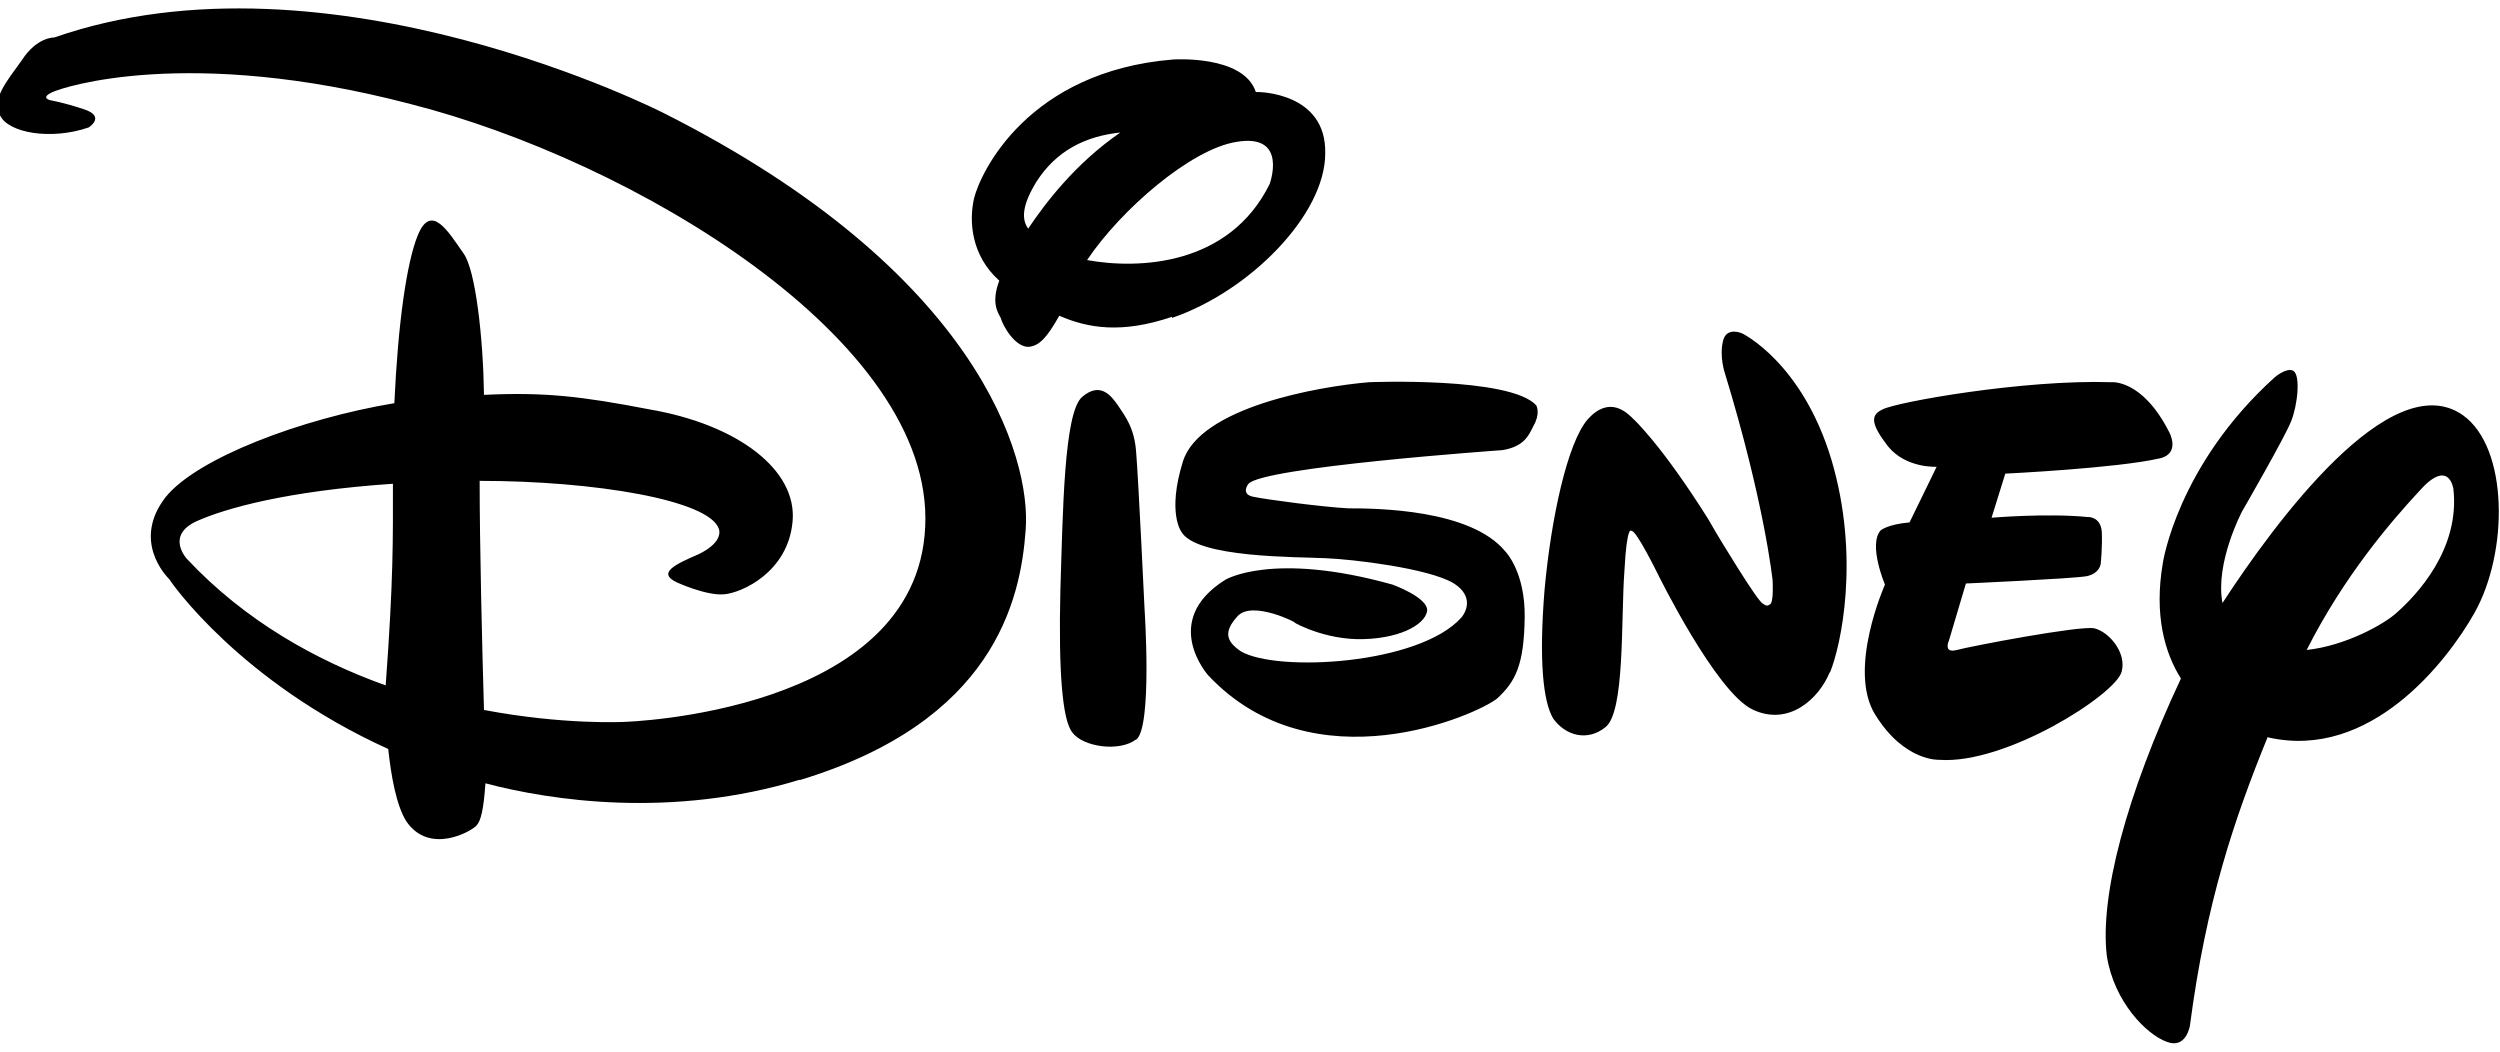
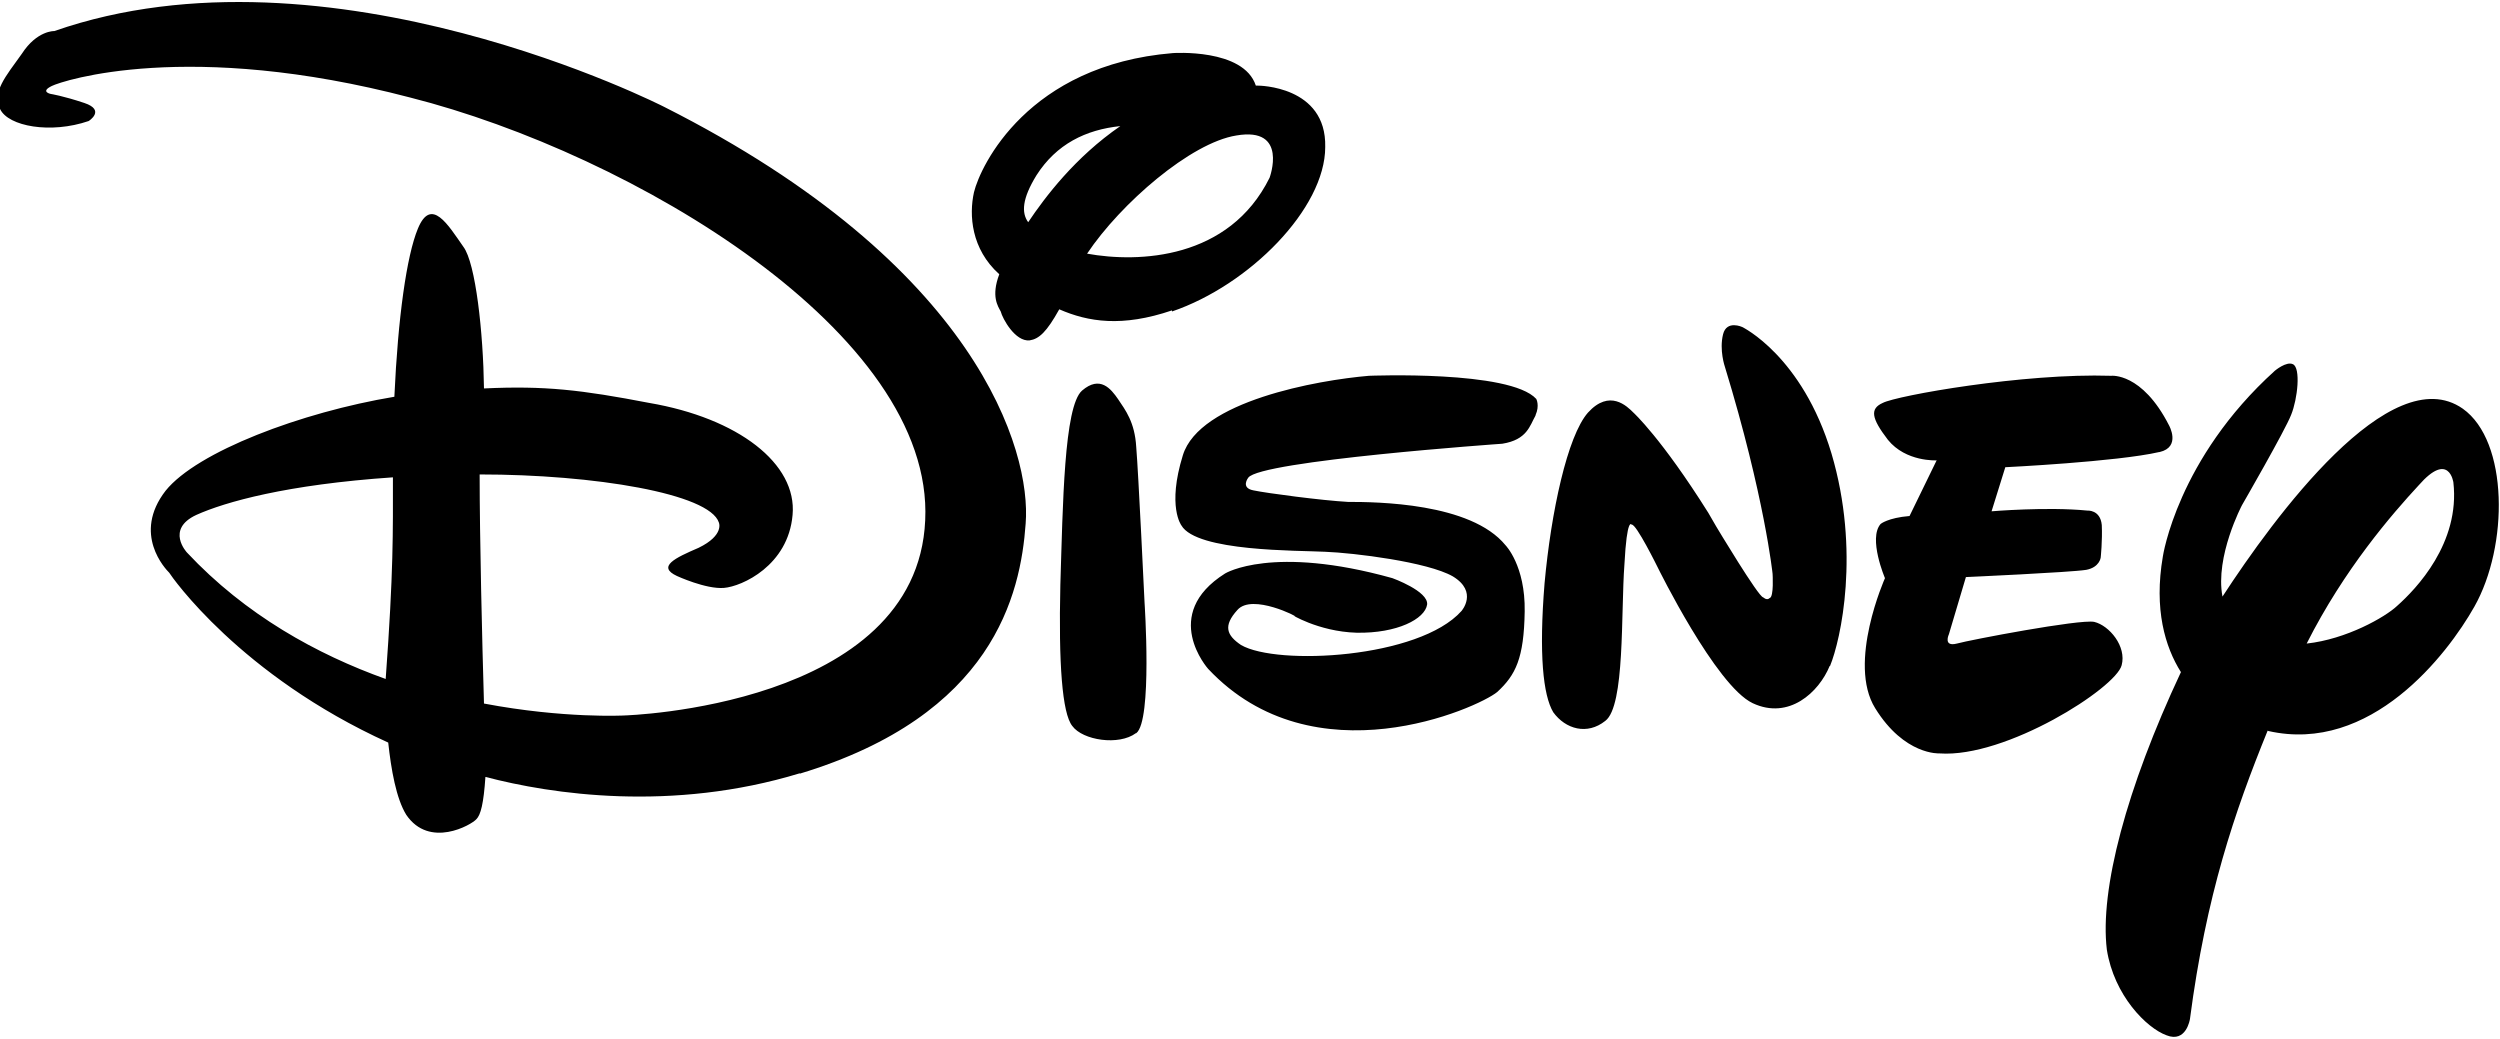
- <svg xmlns="http://www.w3.org/2000/svg" width="700" height="294.4" viewBox="4.667 3.505 691.833 287.413">
+ <svg xmlns="http://www.w3.org/2000/svg" viewBox="4.667 3.505 691.833 287.413">
  <path d="M602.2 128.6c-11.7 2.7-42.6 4.2-42.6 4.2l-3.8 12.2s15.3-1.3 26.5-.2c0 0 3.6-.3 4 4 .2 4.4-.3 9-.3 9s-.3 2.7-4 3.4c-4.3.7-33.3 2-33.3 2L544 179s-1.7 3.6 2.2 2.6c3.6-1 34-6.8 38-6 4.2 1 9 6.8 7.6 12-1.6 6.3-32 25.7-50.4 24.4 0 0-9.7.6-17.8-12.5-7.8-12.5 2.7-36 2.7-36s-4.7-11-1.2-15c0 0 2-1.7 8-2.2l7.5-15.4s-8.5.5-13.5-5.7c-4.6-6-5-8.6-1.4-10.2 3.8-2 39-8.3 63.2-7.5 0 0 8.5-1 16 13.7 0 0 3.4 6-2.6 7.4M511 187.8c-3 7.3-11.3 15-21.3 10.3-10.2-4.8-26.3-37.6-26.3-37.6s-6-12.2-7.2-11.8c0 0-1.3-2.4-2 11-1 13.3.2 39.2-5.3 43.3-5 4-11 2.3-14.4-2.4-2.8-4.7-4-16-2.4-35.7 1.8-19.7 6.3-40.7 12-47.2 6-6.6 10.8-1.8 12.6 0 0 0 7.7 7 20.7 27.7l2.2 3.8s11.8 19.7 13 19.6c0 0 1 1 1.8.2 1.2-.3.8-6.7.8-6.7S493 141 482 105c0 0-1.6-4.6-.5-9 1-4 5.3-2 5.3-2s16.6 8 24.7 35c8 27 2.6 51.5-.4 58.8M429.6 118.5c-1.6 2.8-2.3 6.7-9.2 7.8 0 0-67 4.7-70.3 9.4 0 0-2.2 2.8 1.4 3.5 3.8.8 19 2.8 26.2 3.2 7.8 0 34 .2 43.6 12 0 0 5.5 5.6 5.3 18.3-.2 13-2.5 17.6-7.6 22.3-5.3 4.4-50.7 24.8-80-6.4 0 0-13.4-15 4.7-26.4 0 0 13-8 46.3 1.3 0 0 10 3.6 9.6 7.3-.6 4-8.3 8-19.5 7.8-10.8-.3-18.8-5.5-17.2-4.6 1.5.5-11.7-6.4-15.8-1.7-4 4.4-3 7 1 9.7 10 5.8 49.3 3.7 61-9.4 0 0 4.7-5.3-2.4-9.6-7-4-27.4-6.5-35.3-6.8-7.5-.4-35.6 0-39.8-7.3 0 0-4-5.2.4-19.4 4.6-15 37.3-20.8 51.5-22 0 0 39-1.6 46.3 6.4 0 0 1 1.8-.2 4.5M319 206.4c-4.7 3.5-14.7 2-17.6-2-2.8-3.5-3.8-17.3-3.3-39 .7-22.2 1-49.4 6-53.8 5-4.3 8-.5 10 2.4 2 3 4.6 6.3 5 13.2.6 7 2.3 43 2.3 43s2.2 32.8-2.3 36.2M329 89.4c-13.8 4.7-23.2 3.2-31.2-.3-3.5 6.3-5.6 8.2-8.2 8.6-4 .4-7.5-6-8-8-.8-1.5-2.7-4.2-.4-10.3-7.8-7-8.4-16.4-7-22.7 1.8-7.4 15-35.2 55-38.5 0 0 19.6-1.4 23 9h.6s19 0 18.6 17c0 17-21 38.2-42.4 45.5m17.8-48.7c-12.6 2-32 18.8-41.3 32.7 14.3 2.6 39.3 1.6 50.5-21 0 0 5.3-14.2-9.2-11.7m-55.3 11c-4 6.5-4.2 10.4-2.3 13 4.7-7 13-18 25.5-26.6-9.6 1-17.7 5-23.2 13.6M632.2 205.7c-9.2 22.6-17 45.5-21.5 79.8 0 0-1 6.7-6.5 4.5-5.5-2-14.5-11-16.5-23.7-2-16.6 5.4-44.6 20.5-76.8-4.4-7-7.5-17.4-5-32 0 0 4-27 31-51.4 0 0 3.2-2.7 5-1.8 2.2 1 1.3 9.6-.5 14-1.6 4.2-13.6 25-13.6 25s-7.5 14.2-5.4 25.3c14.2-21.8 46.5-66 66.5-52 12.7 9 12.7 38 3.2 54.8-7.5 13.3-28.7 40.8-57 34.4m41.6-68c-7.4 8-20.6 23.2-31 43.8 11-1.2 21.7-7.3 25-10.4 5.3-4.7 17.5-17.4 15.6-34.2 0 0-1.2-8.8-9.6.8M226 217.5c-35.4 10.8-68.8 5.8-87 1-.5 7.4-1.3 10.5-2.5 11.7-1.4 1.6-13 8.2-19.4-1.2-2.8-4.5-4.2-12.6-5-20-41-18.6-60-46-60.6-47-1-1-10.3-10.7-1-22.7 8.7-10.8 37.5-21.7 63.3-26 1-22 3.4-39 6.5-46.5 3.7-9 8.4-1 12.6 5 3.4 4.5 5.5 23.8 5.7 39.2 16.8-.8 27 .4 45.7 4 24.6 4.2 41 16.8 39.7 31-1.2 14-14 19.8-19 20.2-5 .4-13-3.3-13-3.3-5.6-2.6-.5-5 6-7.8 7.2-3.5 5.6-7 5.6-7-2.6-8-34.5-13.3-66.2-13.3 0 17.5.7 46.5 1.2 63.4 22.2 4.2 38.8 3.3 38.8 3.3s81-2.3 83.3-54c2.5-51.8-81-101.4-142.5-117C56.8 14.4 22 25.8 19 27.3c-3.3 1.6-.3 2.2-.3 2.2S22 30 28 32c6 2 1.2 5 1.2 5C18.7 40.6 7 38.5 4.7 33.7c-2.3-4.7 1.5-9 6-15.3 4.2-6.5 9-6.3 9-6.3 76-26.5 168.8 21 168.8 21 86.8 43.8 101.6 95.3 100 115.3-1.4 19.7-9 53-62.5 69.2M59 146c-8.6 4-2.6 10.4-2.6 10.4 16.2 17.3 36 28.2 55 35 2.2-30 2-40.7 2-55.8C84 137.6 67 142.4 59 146" />
</svg>
